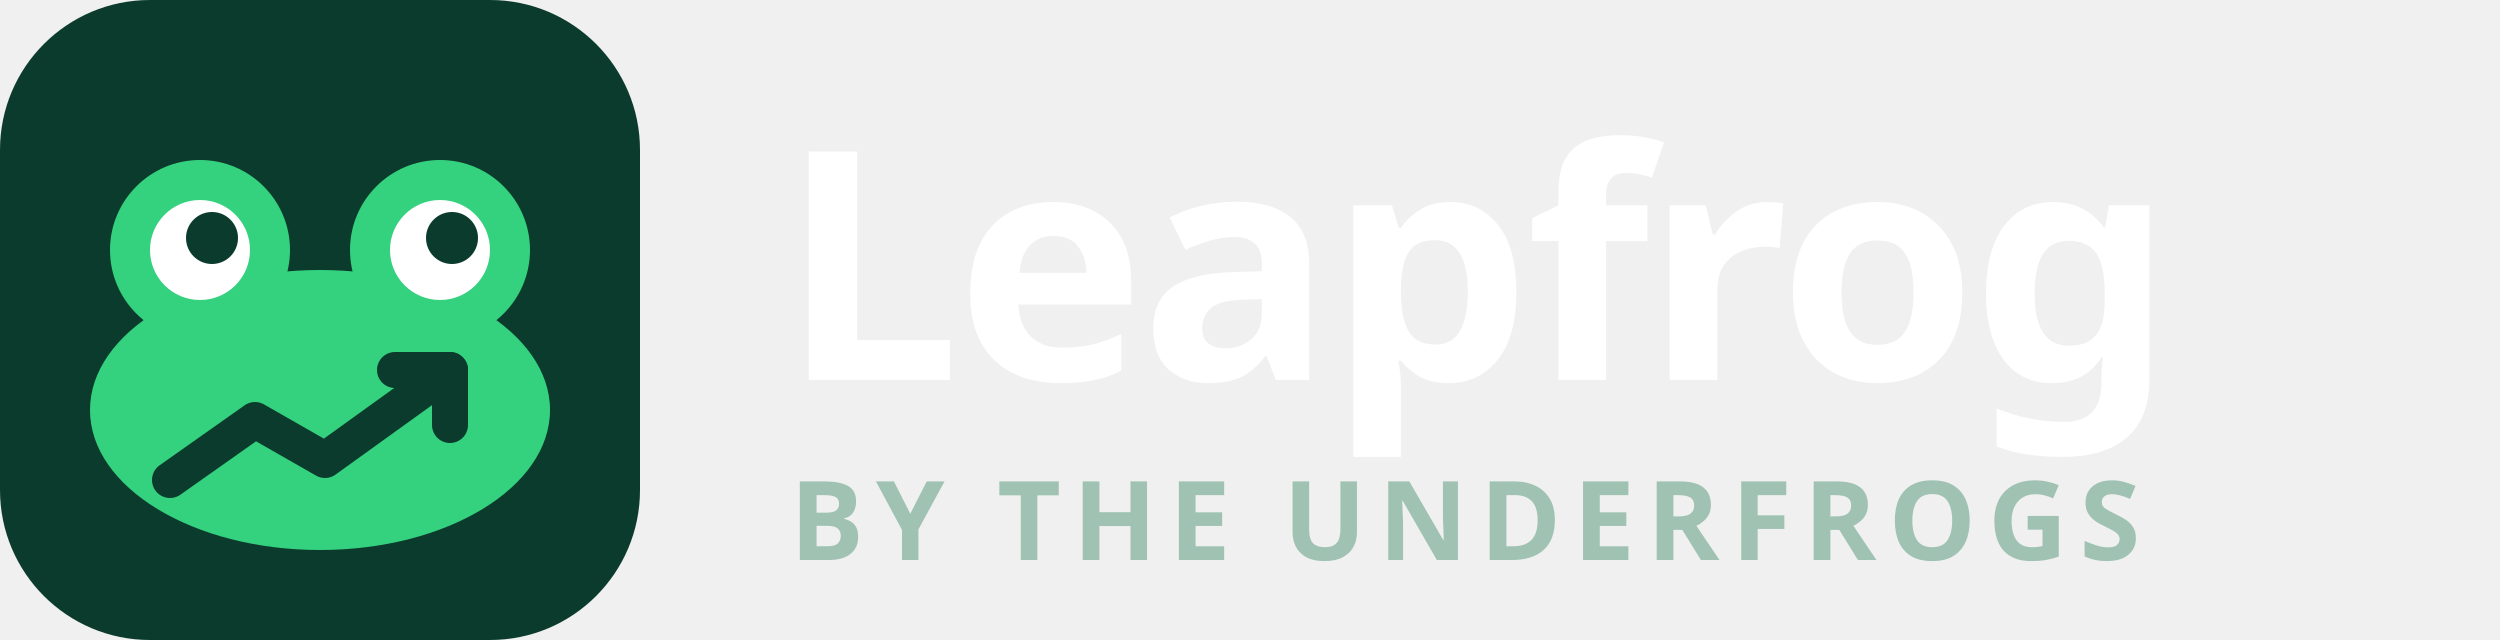
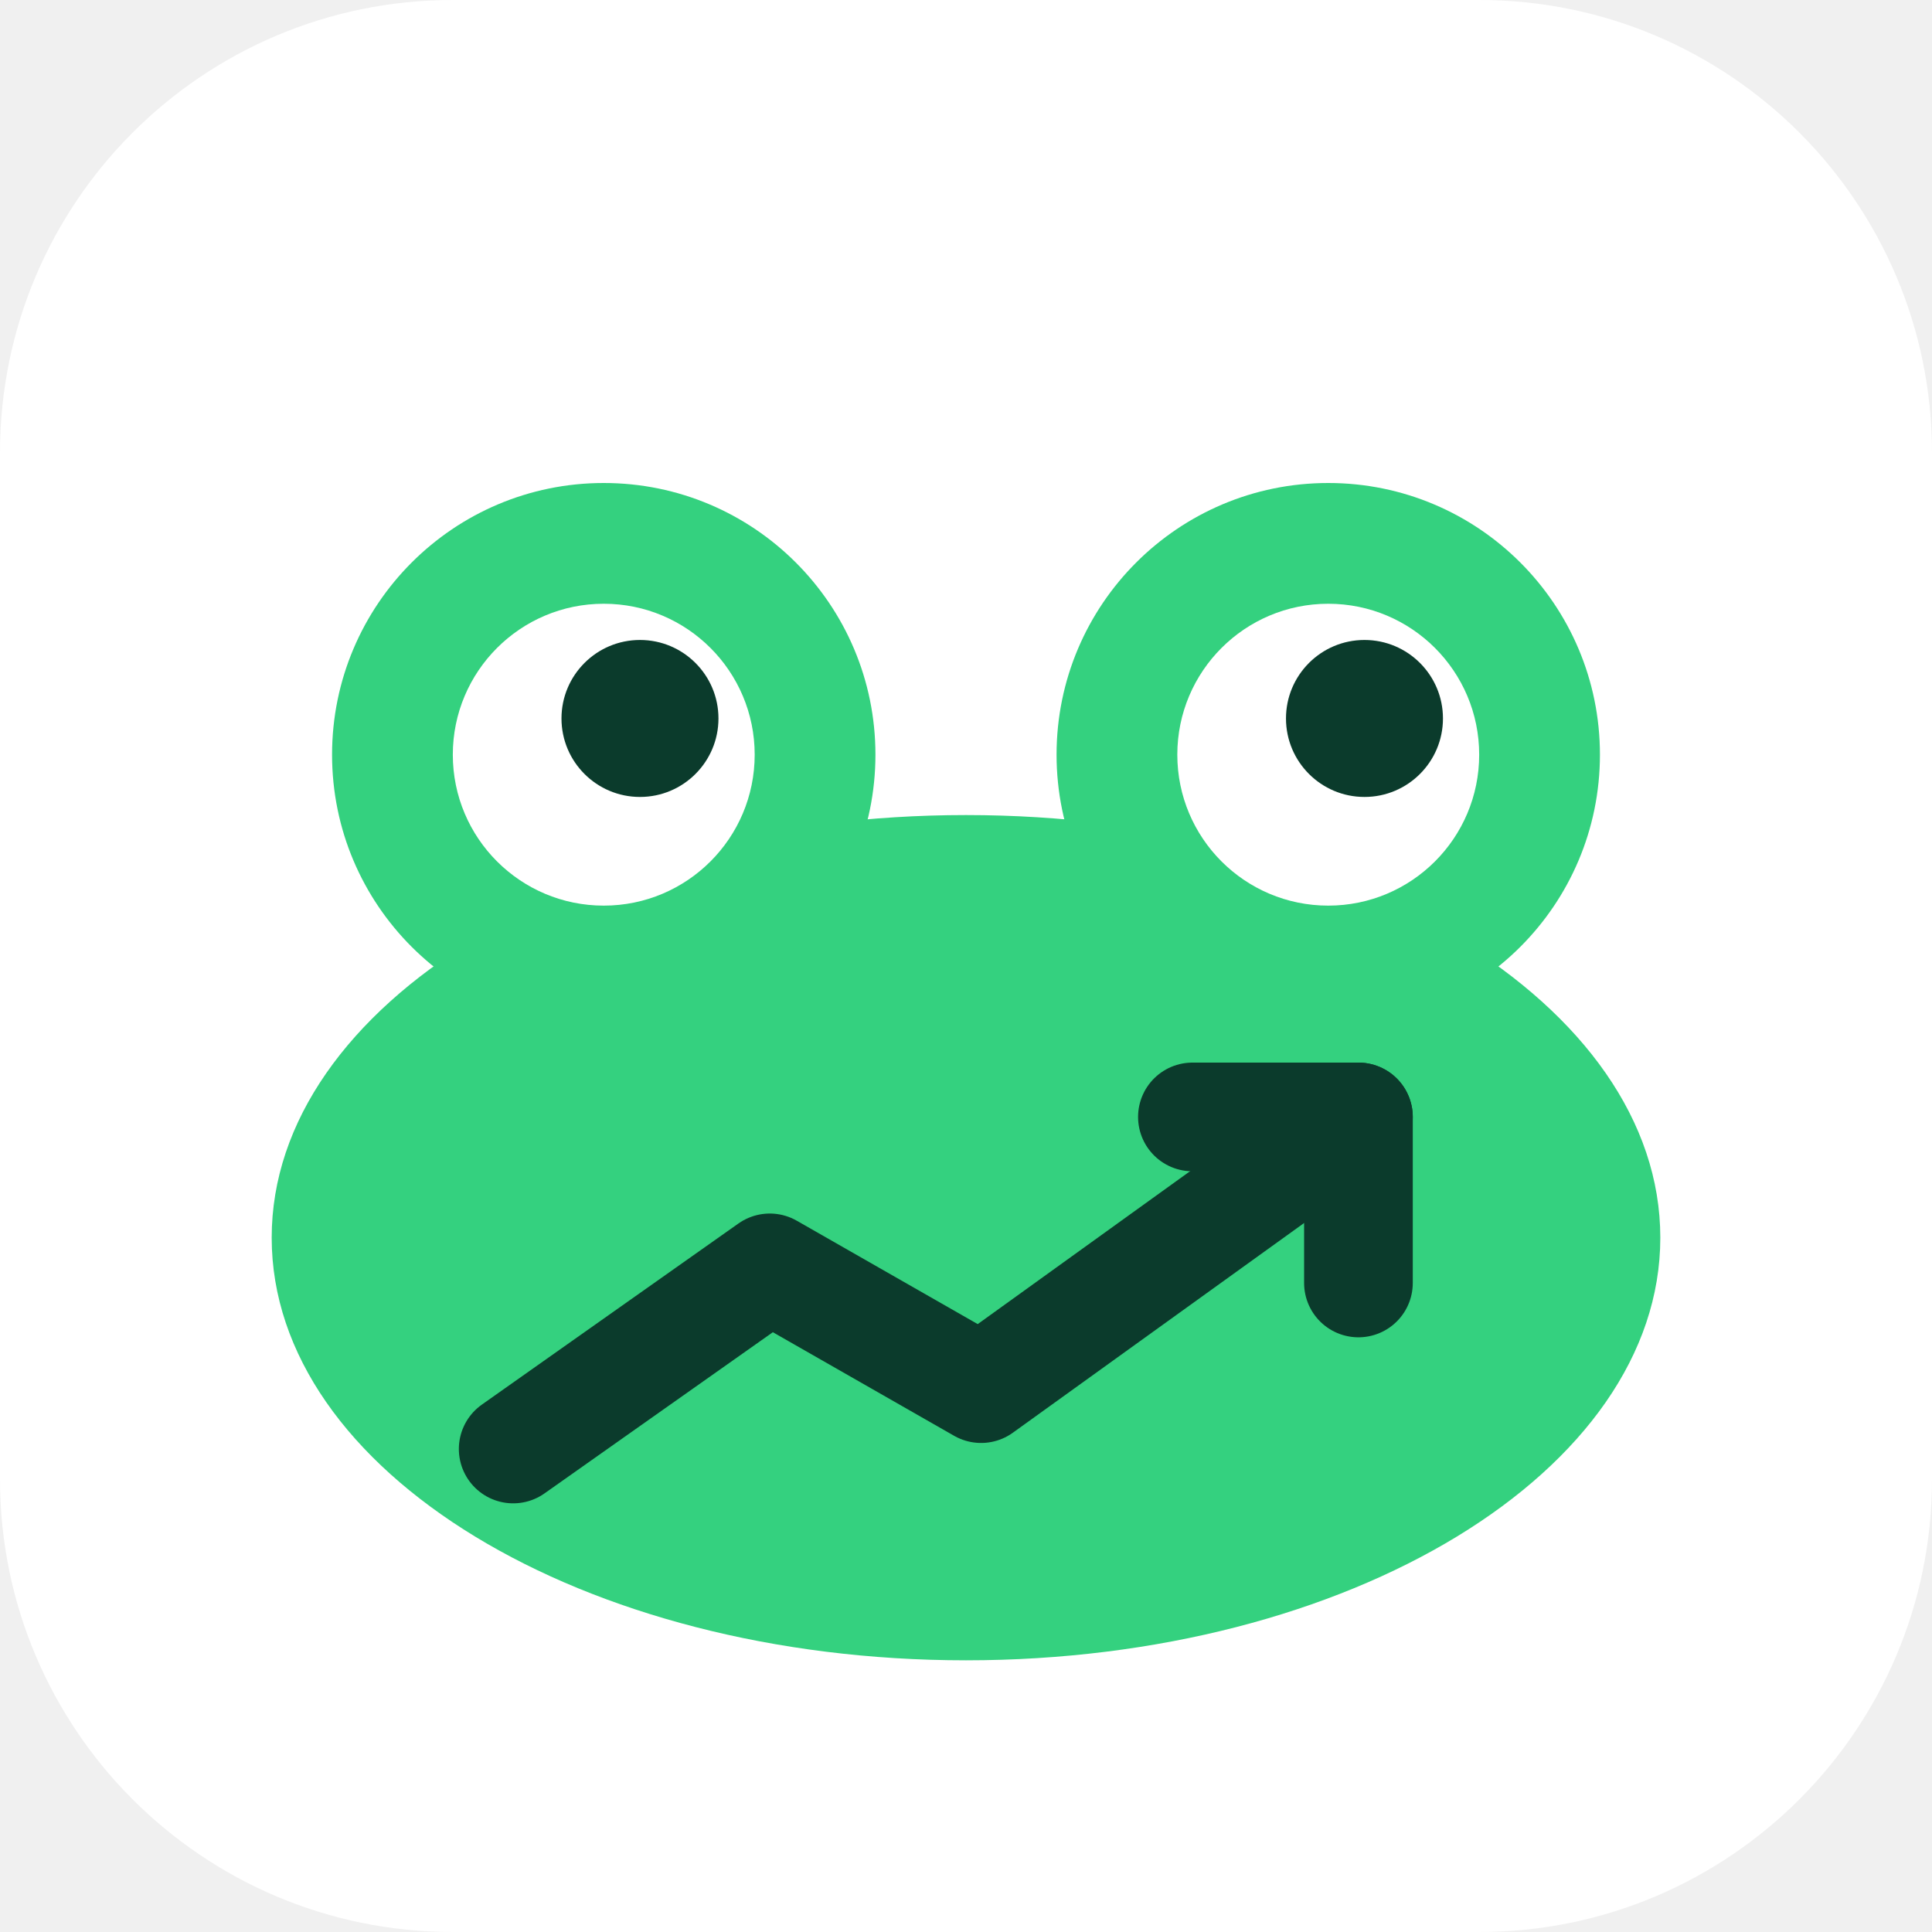
- <svg xmlns="http://www.w3.org/2000/svg" viewBox="0 0 250 64" role="img" aria-label="Leapfrog by The UnderFrogs">
-   <rect width="64" height="64" rx="15" fill="#0B3B2C" />
+ <svg xmlns="http://www.w3.org/2000/svg" viewBox="0 0 64 64" role="img" aria-label="ToadStock">
+   <rect width="64" height="64" rx="15" fill="#FFFFFF" />
  <g fill="#34D17F">
    <ellipse cx="32" cy="41" rx="23" ry="14" />
    <circle cx="20" cy="25" r="9" />
    <circle cx="44" cy="25" r="9" />
  </g>
  <g fill="#FFFFFF">
    <circle cx="20" cy="25" r="5" />
    <circle cx="44" cy="25" r="5" />
  </g>
  <g fill="#0B3B2C">
    <circle cx="21.2" cy="23.8" r="2.6" />
    <circle cx="45.2" cy="23.8" r="2.6" />
  </g>
  <g fill="none" stroke="#0B3B2C" stroke-width="3.6" stroke-linecap="round" stroke-linejoin="round">
    <polyline points="17,48 25.5,42 32.5,46 45,37" />
    <polyline points="39.5,37 45,37 45,42.5" />
  </g>
-   <text x="78" y="38" font-family="'Bricolage Grotesque', 'Segoe UI', system-ui, sans-serif" font-size="32" font-weight="800" letter-spacing="-0.5" fill="#FFFFFF">Leapfrog</text>
-   <text x="79" y="56" font-family="'Bricolage Grotesque', 'Segoe UI', system-ui, sans-serif" font-size="11" font-weight="600" letter-spacing="1.2" fill="#9FC2B2">BY THE UNDERFROGS</text>
</svg>
